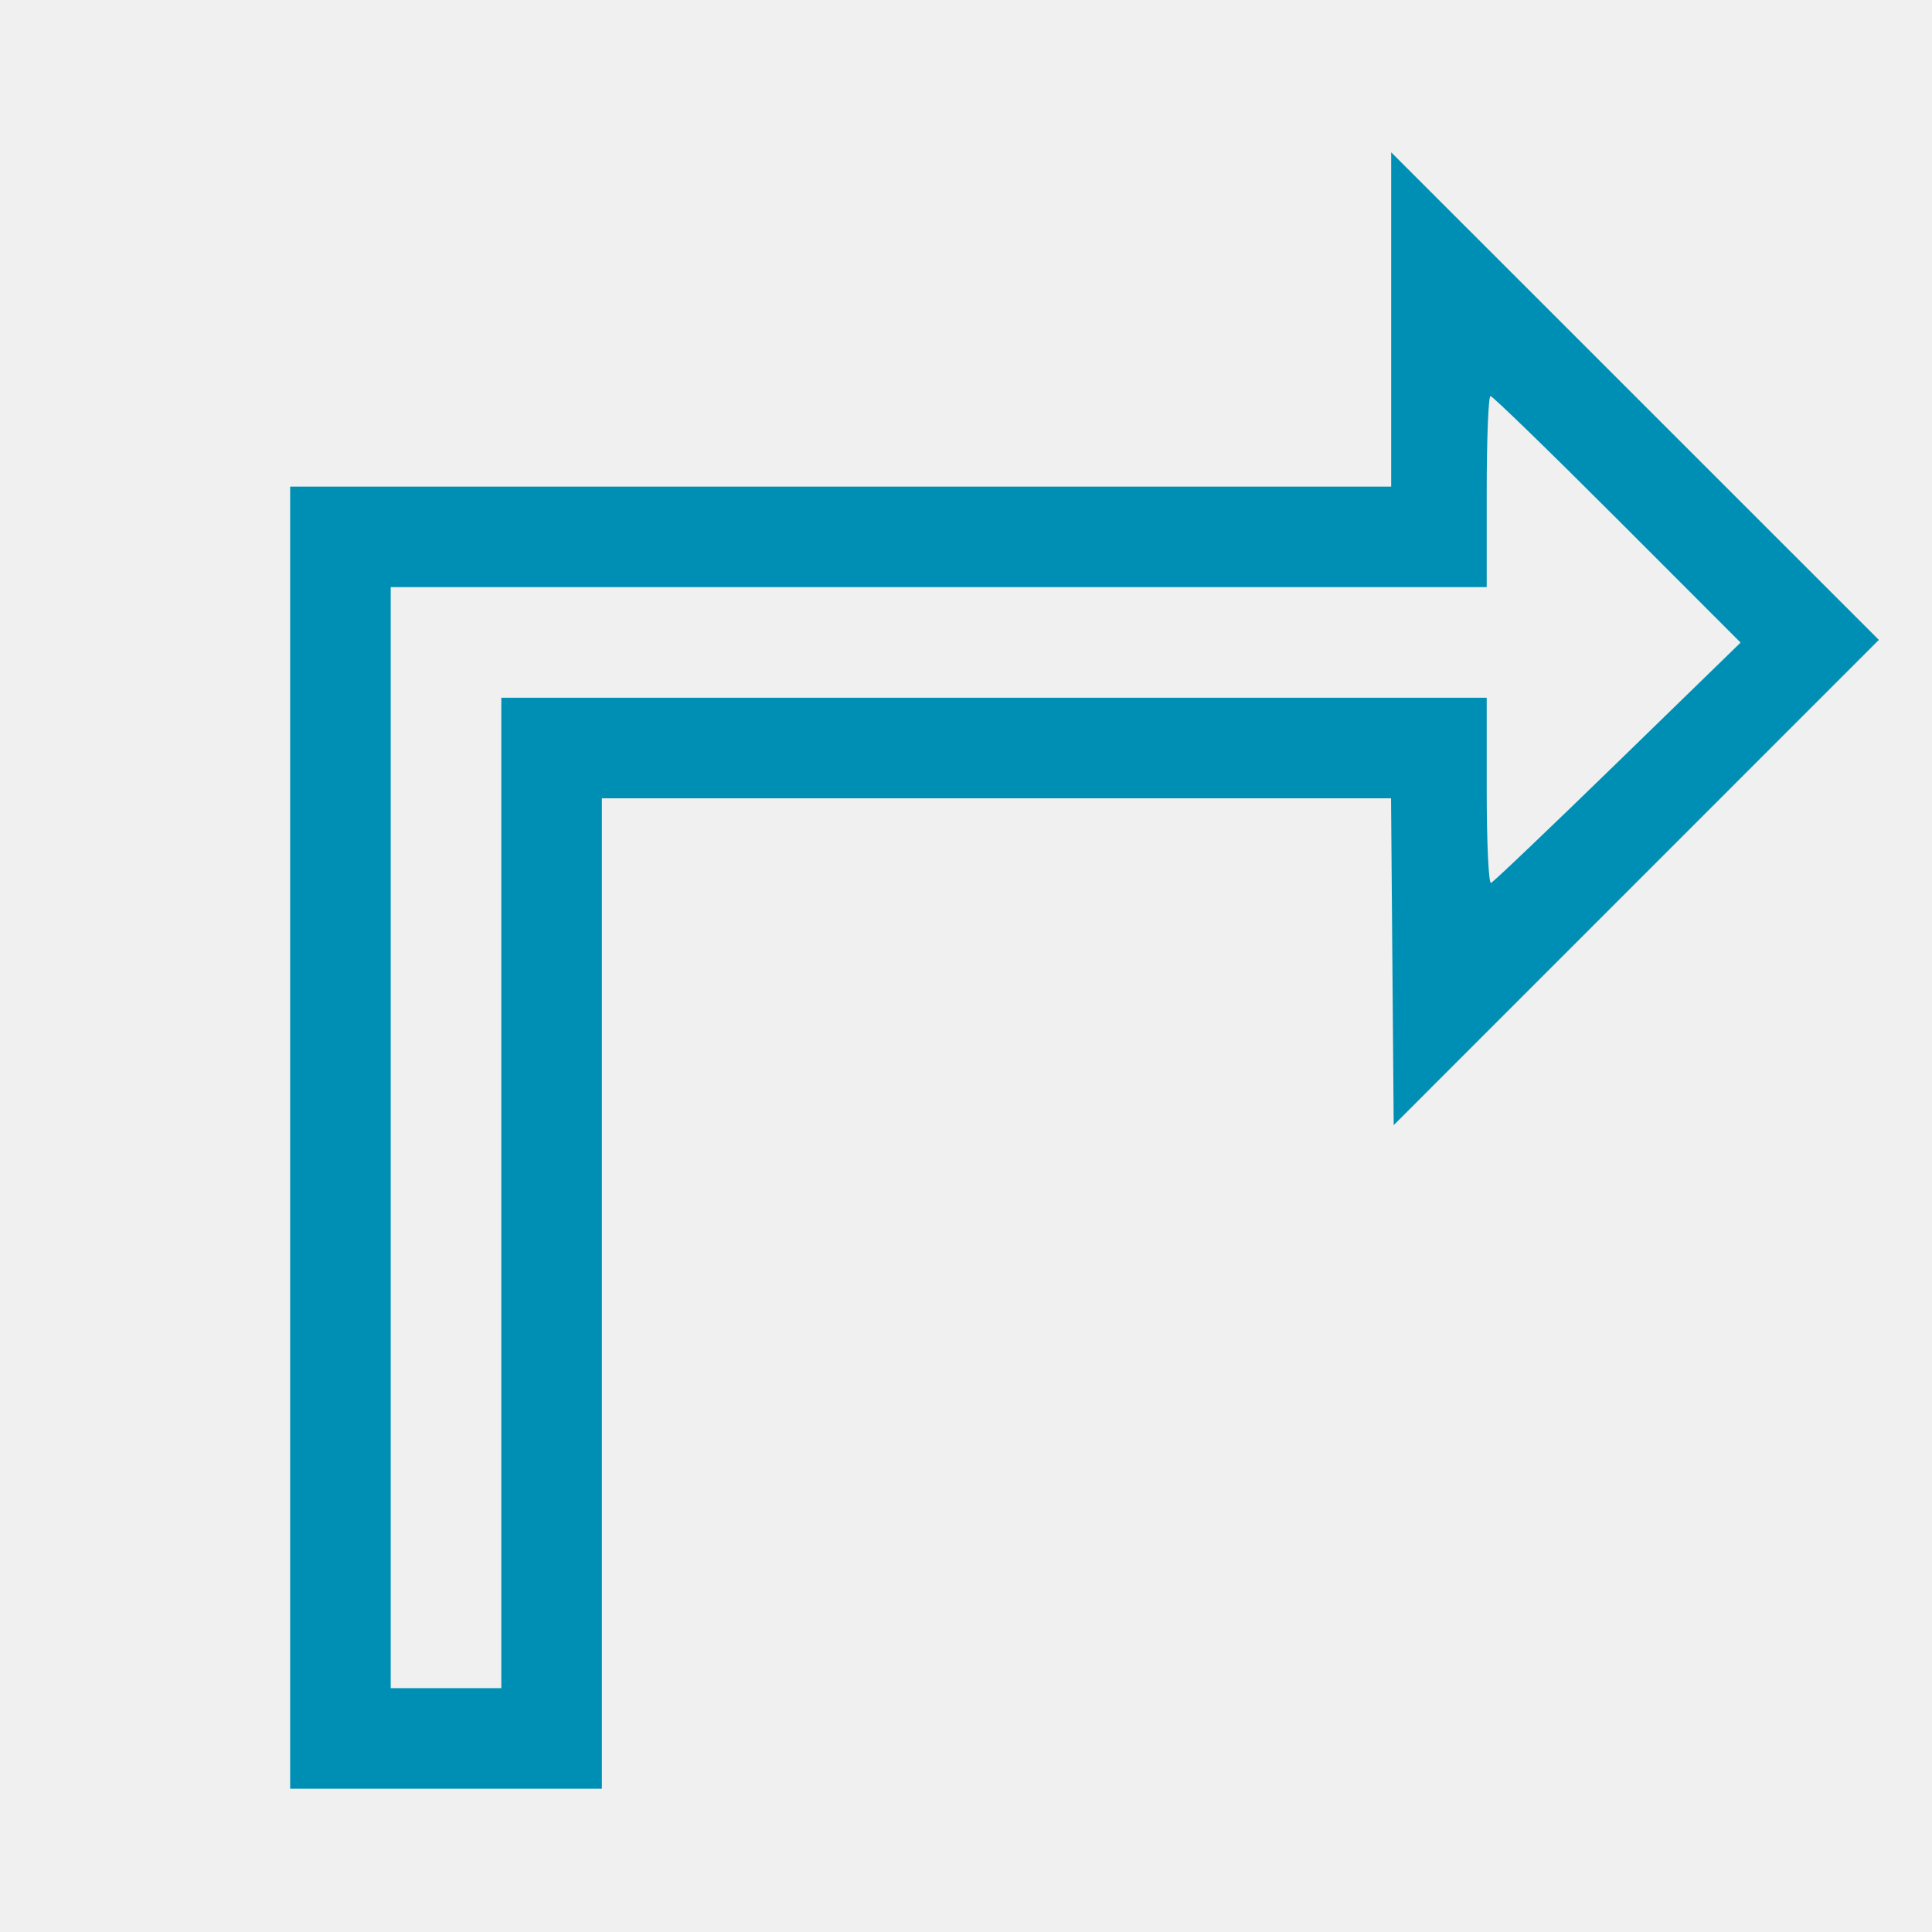
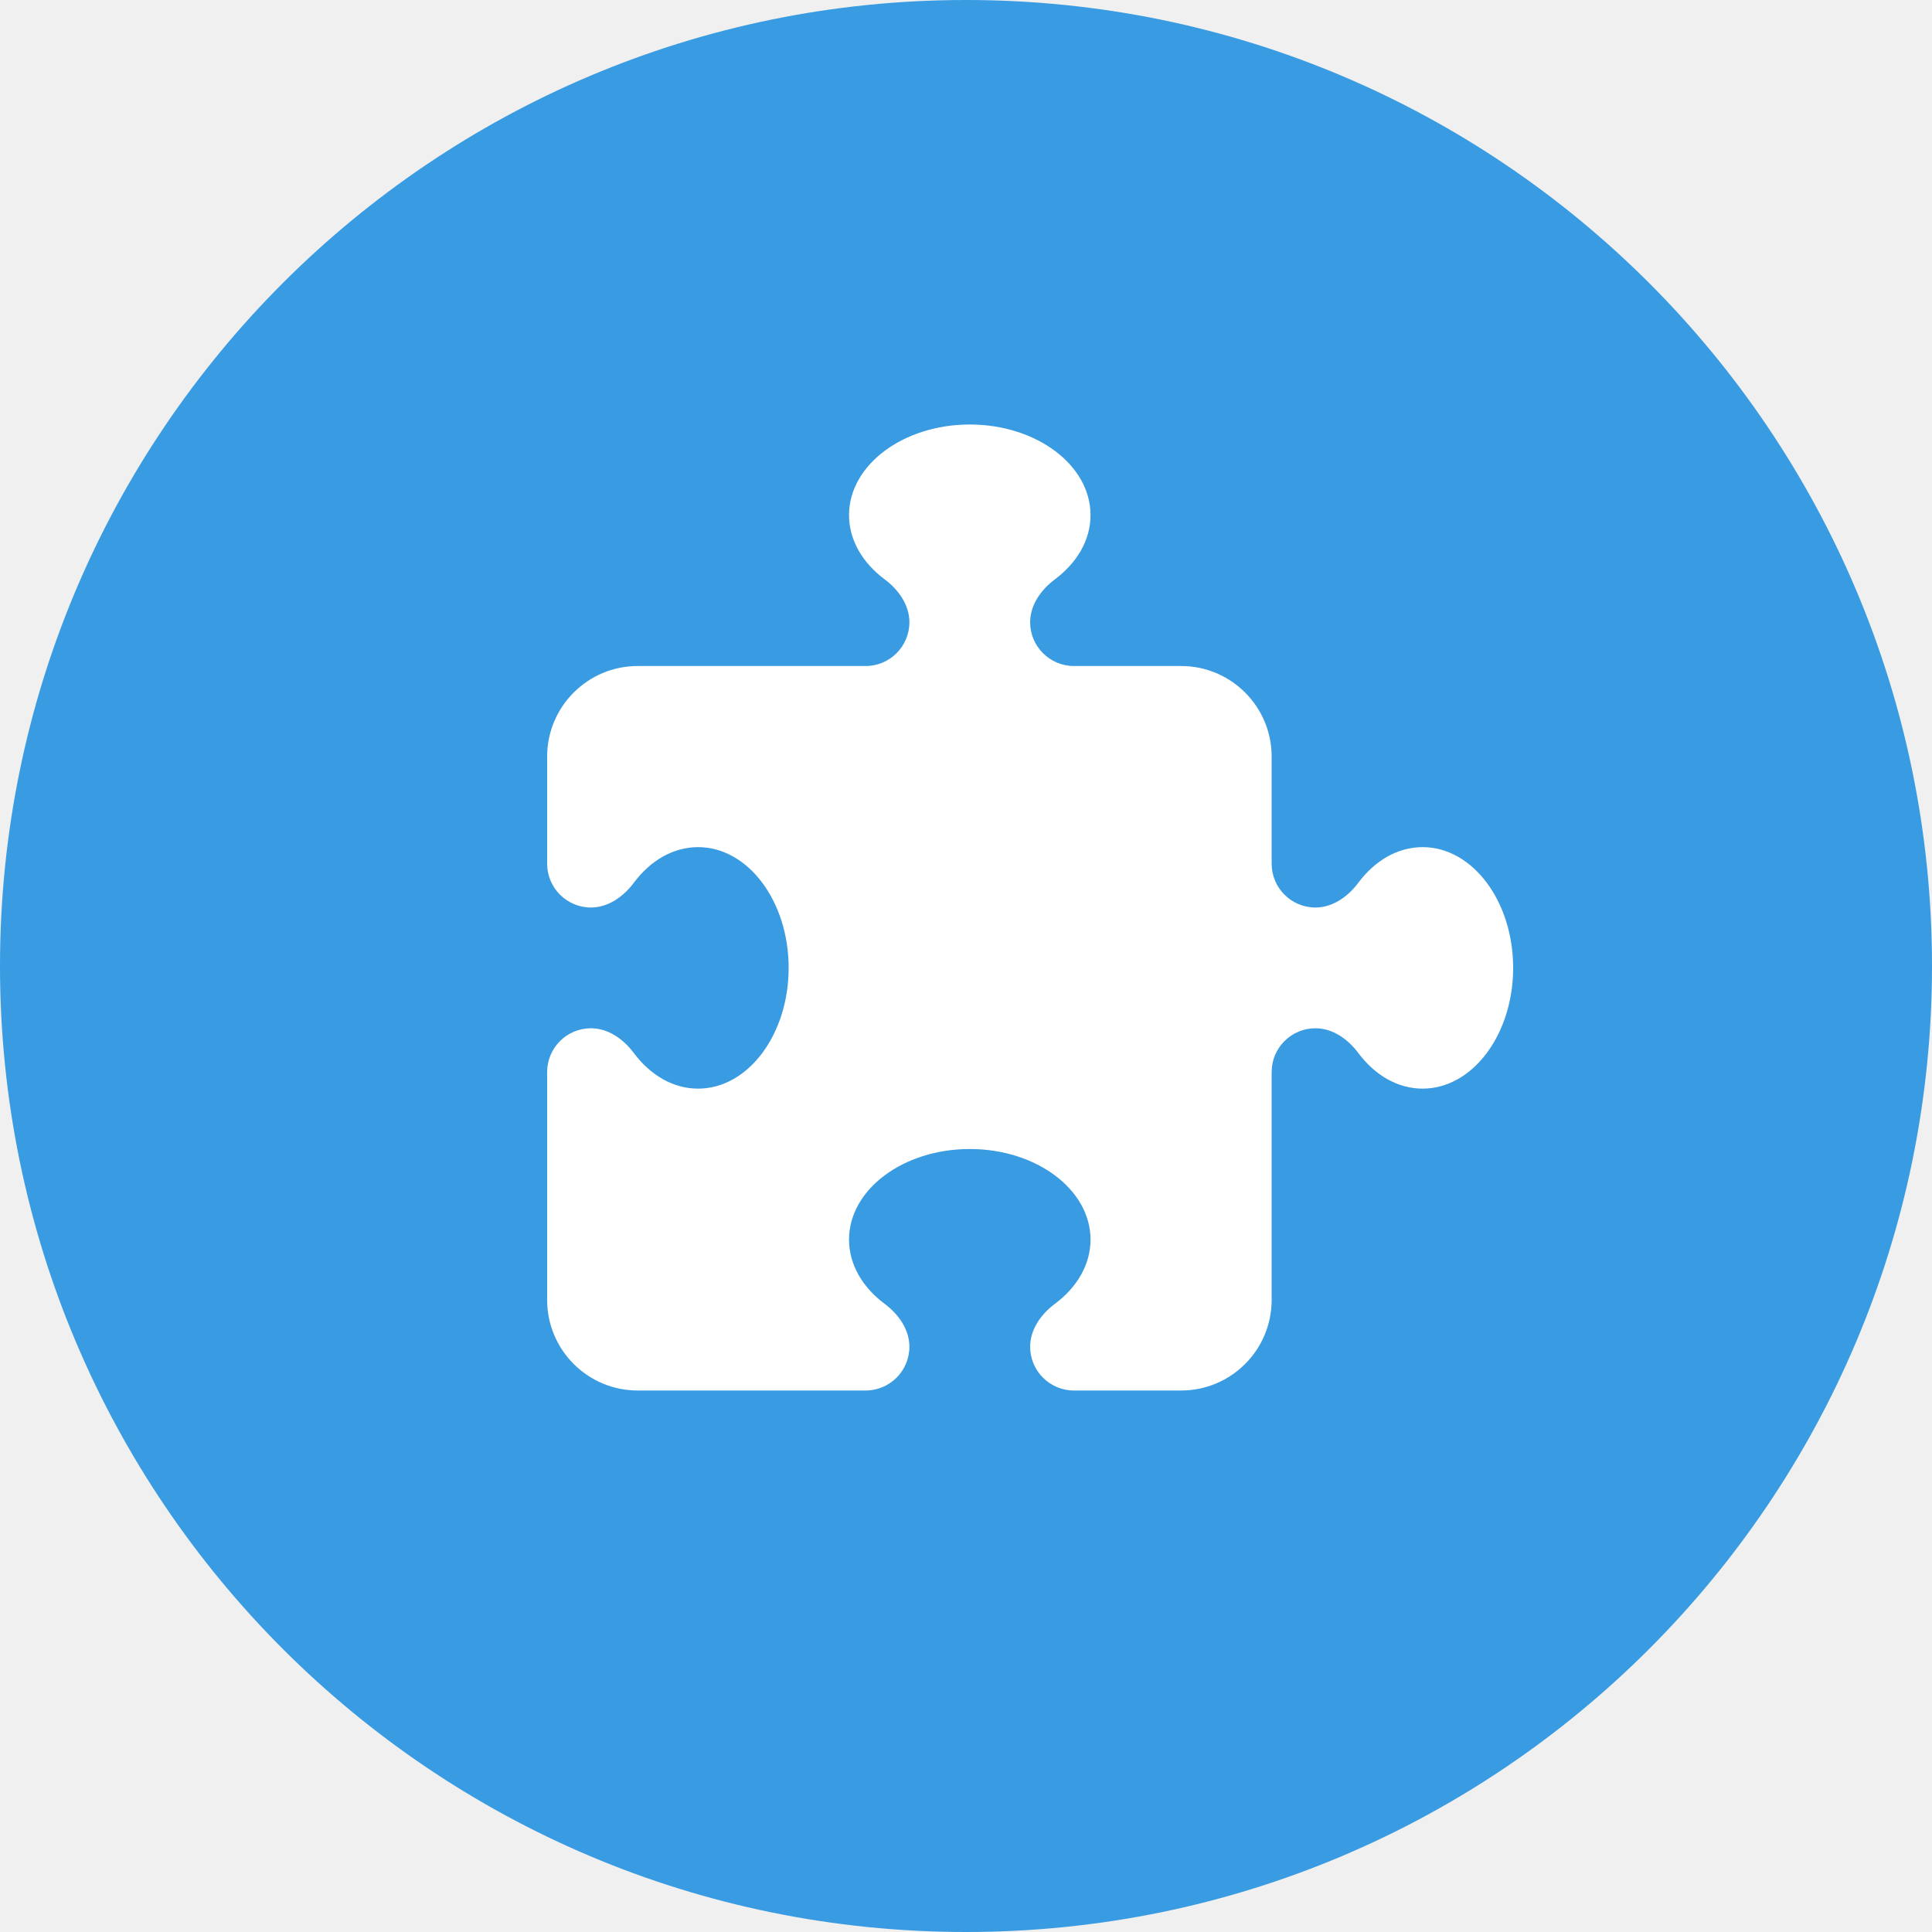
- <svg xmlns="http://www.w3.org/2000/svg" xmlns:ns1="http://xml.openoffice.org/svg/export" version="1.2" width="12.7mm" height="12.7mm" viewBox="0 0 1270 1270" preserveAspectRatio="xMidYMid" fill-rule="evenodd" stroke-width="28.222" stroke-linejoin="round" xml:space="preserve" id="svg79">
-   <defs class="ClipPathGroup" id="defs8">
-     <clipPath id="presentation_clip_path" clipPathUnits="userSpaceOnUse">
-       <rect x="0" y="0" width="1270" height="1270" id="rect2" />
-     </clipPath>
-     <clipPath id="presentation_clip_path_shrink" clipPathUnits="userSpaceOnUse">
-       <rect x="1" y="1" width="1268" height="1268" id="rect5" />
-     </clipPath>
-   </defs>
-   <defs class="TextShapeIndex" id="defs12">
-     <g ns1:slide="id1" ns1:id-list="id3" id="g10" />
-   </defs>
-   <defs class="EmbeddedBulletChars" id="defs44">
-     <g id="bullet-char-template-57356" transform="scale(0.0004882812,-0.0004882812)">
-       <path d="M 580,1141 L 1163,571 580,0 -4,571 580,1141 Z" id="path14" />
-     </g>
-     <g id="bullet-char-template-57354" transform="scale(0.0004882812,-0.0004882812)">
-       <path d="M 8,1128 L 1137,1128 1137,0 8,0 8,1128 Z" id="path17" />
-     </g>
-     <g id="bullet-char-template-10146" transform="scale(0.0004882812,-0.0004882812)">
-       <path d="M 174,0 L 602,739 174,1481 1456,739 174,0 Z M 1358,739 L 309,1346 659,739 1358,739 Z" id="path20" />
-     </g>
-     <g id="bullet-char-template-10132" transform="scale(0.0004882812,-0.0004882812)">
-       <path d="M 2015,739 L 1276,0 717,0 1260,543 174,543 174,936 1260,936 717,1481 1274,1481 2015,739 Z" id="path23" />
-     </g>
-     <g id="bullet-char-template-10007" transform="scale(0.0004882812,-0.0004882812)">
-       <path d="M 0,-2 C -7,14 -16,27 -25,37 L 356,567 C 262,823 215,952 215,954 215,979 228,992 255,992 264,992 276,990 289,987 310,991 331,999 354,1012 L 381,999 492,748 772,1049 836,1024 860,1049 C 881,1039 901,1025 922,1006 886,937 835,863 770,784 769,783 710,716 594,584 L 774,223 C 774,196 753,168 711,139 L 727,119 C 717,90 699,76 672,76 641,76 570,178 457,381 L 164,-76 C 142,-110 111,-127 72,-127 30,-127 9,-110 8,-76 1,-67 -2,-52 -2,-32 -2,-23 -1,-13 0,-2 Z" id="path26" />
-     </g>
-     <g id="bullet-char-template-10004" transform="scale(0.0004882812,-0.0004882812)">
-       <path d="M 285,-33 C 182,-33 111,30 74,156 52,228 41,333 41,471 41,549 55,616 82,672 116,743 169,778 240,778 293,778 328,747 346,684 L 369,508 C 377,444 397,411 428,410 L 1163,1116 C 1174,1127 1196,1133 1229,1133 1271,1133 1292,1118 1292,1087 L 1292,965 C 1292,929 1282,901 1262,881 L 442,47 C 390,-6 338,-33 285,-33 Z" id="path29" />
-     </g>
-     <g id="bullet-char-template-9679" transform="scale(0.0004882812,-0.0004882812)">
-       <path d="M 813,0 C 632,0 489,54 383,161 276,268 223,411 223,592 223,773 276,916 383,1023 489,1130 632,1184 813,1184 992,1184 1136,1130 1245,1023 1353,916 1407,772 1407,592 1407,412 1353,268 1245,161 1136,54 992,0 813,0 Z" id="path32" />
-     </g>
-     <g id="bullet-char-template-8226" transform="scale(0.0004882812,-0.0004882812)">
-       <path d="M 346,457 C 273,457 209,483 155,535 101,586 74,649 74,723 74,796 101,859 155,911 209,963 273,989 346,989 419,989 480,963 531,910 582,859 608,796 608,723 608,648 583,586 532,535 482,483 420,457 346,457 Z" id="path35" />
-     </g>
-     <g id="bullet-char-template-8211" transform="scale(0.0004882812,-0.0004882812)">
-       <path d="M -4,459 L 1135,459 1135,606 -4,606 -4,459 Z" id="path38" />
-     </g>
-     <g id="bullet-char-template-61548" transform="scale(0.0004882812,-0.0004882812)">
-       <path d="M 173,740 C 173,903 231,1043 346,1159 462,1274 601,1332 765,1332 928,1332 1067,1274 1183,1159 1299,1043 1357,903 1357,740 1357,577 1299,437 1183,322 1067,206 928,148 765,148 601,148 462,206 346,322 231,437 173,577 173,740 Z" id="path41" />
-     </g>
-   </defs>
-   <defs class="TextEmbeddedBitmaps" id="defs46" />
-   <g id="g51">
-     <g id="id2" class="Master_Slide">
-       <g id="bg-id2" class="Background" />
-       <g id="bo-id2" class="BackgroundObjects" />
-     </g>
-   </g>
-   <path style="fill:#008fb4;stroke-width:93.269" d="M 190.736,747.833 V 319.857 H 552.615 914.494 V 209.984 100.111 L 1074.779,260.37 1235.063,420.629 1075.605,580.114 916.147,739.6 915.276,632.178 914.404,524.757 H 655.02 395.636 V 850.283 1175.809 H 293.186 190.736 Z m 138.803,36.353 V 458.66 H 653.413 977.286 v 61.415 c 0,33.778 1.276,60.919 2.836,60.313 1.56,-0.606 39.111,-36.4 83.447,-79.541 l 80.611,-78.44 -80.943,-81.018 c -44.519,-44.56 -82.07,-81.018 -83.447,-81.018 -1.377,0 -2.504,28.256 -2.504,62.792 v 62.792 H 617.059 256.833 v 361.879 361.879 h 36.353 36.353 z" id="path55" />
+ <svg xmlns="http://www.w3.org/2000/svg" viewBox="0 0 1024 1024">
+   <ellipse style="fill:#399be2;fill-opacity:1" cx="512" cy="512" rx="512" ry="512" />
+   <path d="m 482,329.8 c 0,-9.2 -5.8,-17.3 -13.2,-22.8 -11.6,-8.7 -18.8,-20.7 -18.8,-34 0,-26.5 28.7,-48 64,-48 35.3,0 64,21.5 64,48 0,13.3 -7.2,25.3 -18.8,34 -7.4,5.5 -13.2,13.6 -13.2,22.8 0,12.8 10.4,23.2 23.2,23.2 H 626 c 26.5,0 48,21.5 48,48 v 56.8 c 0,12.8 10.4,23.2 23.2,23.2 9.2,0 17.3,-5.8 22.8,-13.2 8.7,-11.6 20.7,-18.8 34,-18.8 26.5,0 48,28.7 48,64 0,35.3 -21.5,64 -48,64 -13.3,0 -25.3,-7.2 -34,-18.8 C 714.5,550.8 706.4,545 697.2,545 684.4,545 674,555.4 674,568.2 V 689 c 0,26.5 -21.5,48 -48,48 h -56.8 c -12.8,0 -23.2,-10.4 -23.2,-23.2 0,-9.2 5.8,-17.3 13.2,-22.8 11.6,-8.7 18.8,-20.7 18.8,-34 0,-26.5 -28.7,-48 -64,-48 -35.3,0 -64,21.5 -64,48 0,13.3 7.2,25.3 18.8,34 7.4,5.5 13.2,13.6 13.2,22.8 0,12.8 -10.4,23.2 -23.2,23.2 H 338 c -26.5,0 -48,-21.5 -48,-48 V 568.2 c 0,-12.8 10.4,-23.2 23.2,-23.2 9.2,0 17.3,5.8 22.8,13.2 8.7,11.6 20.7,18.8 34,18.8 26.5,0 48,-28.7 48,-64 0,-35.3 -21.5,-64 -48,-64 -13.3,0 -25.3,7.2 -34,18.8 -5.5,7.4 -13.6,13.2 -22.8,13.2 C 300.4,481 290,470.6 290,457.8 V 401 c 0,-26.5 21.5,-48 48,-48 h 120.8 c 12.8,0 23.2,-10.4 23.2,-23.2 z" style="fill:#ffffff" />
</svg>
